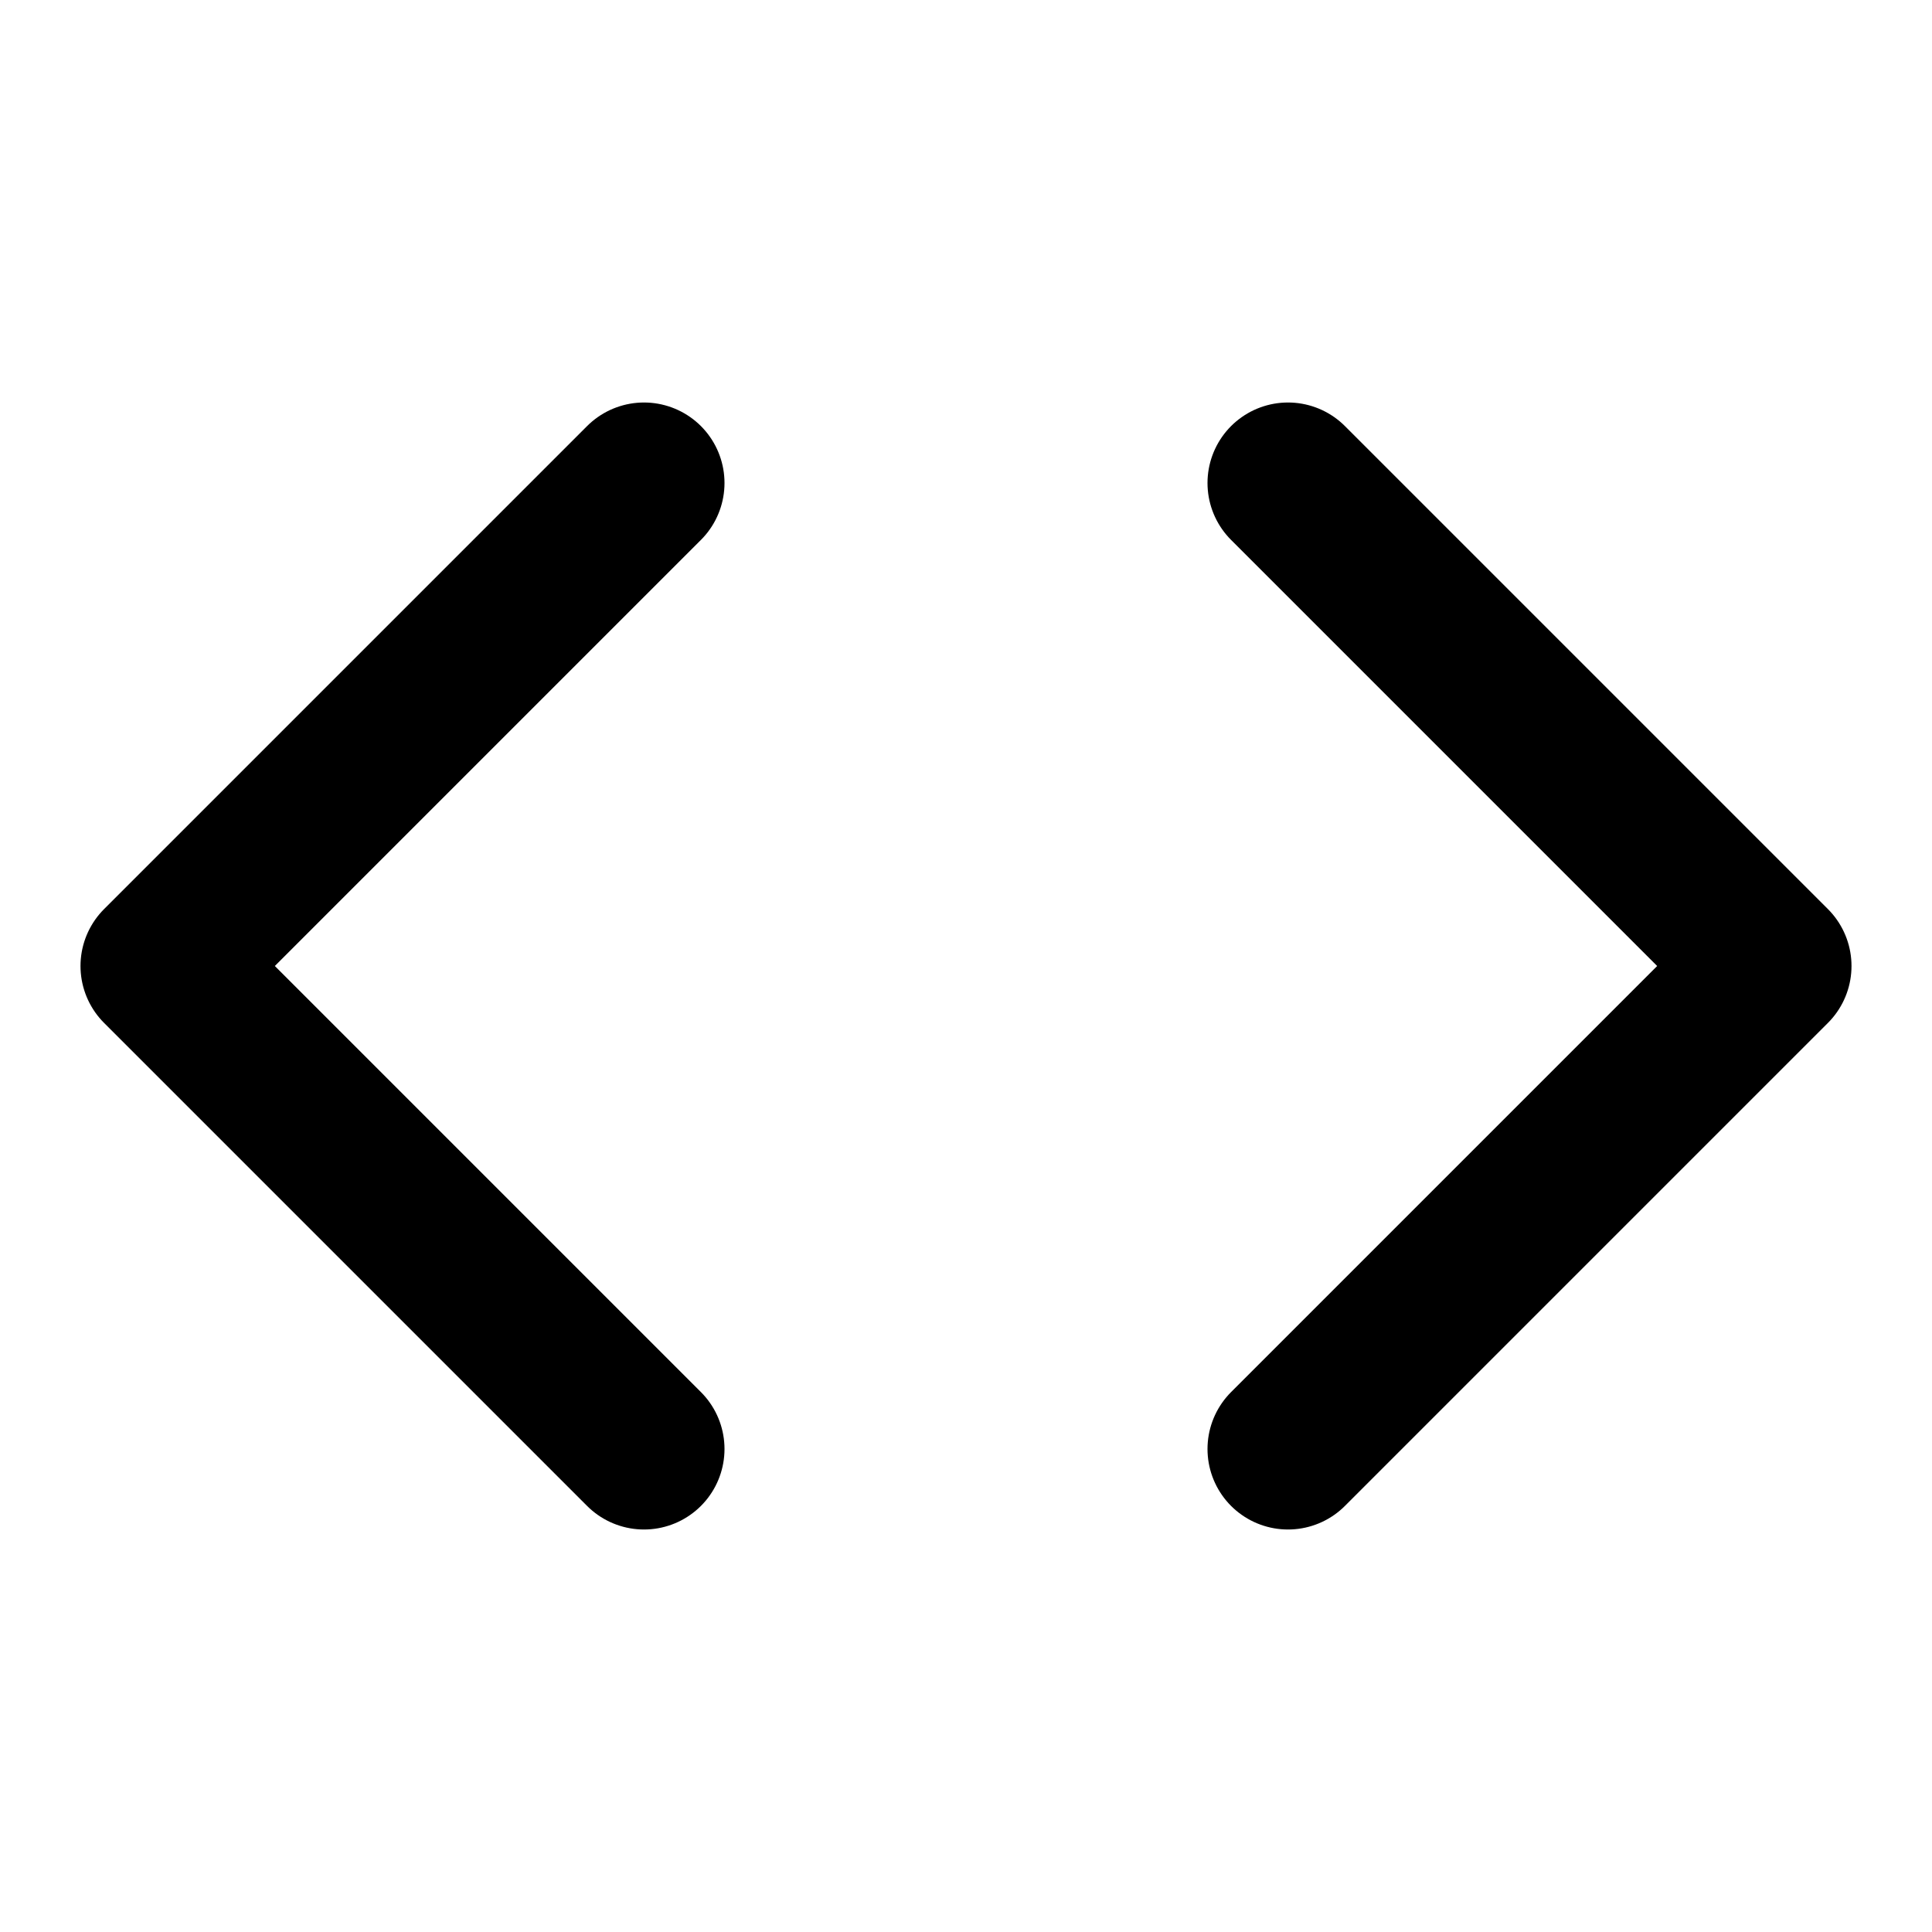
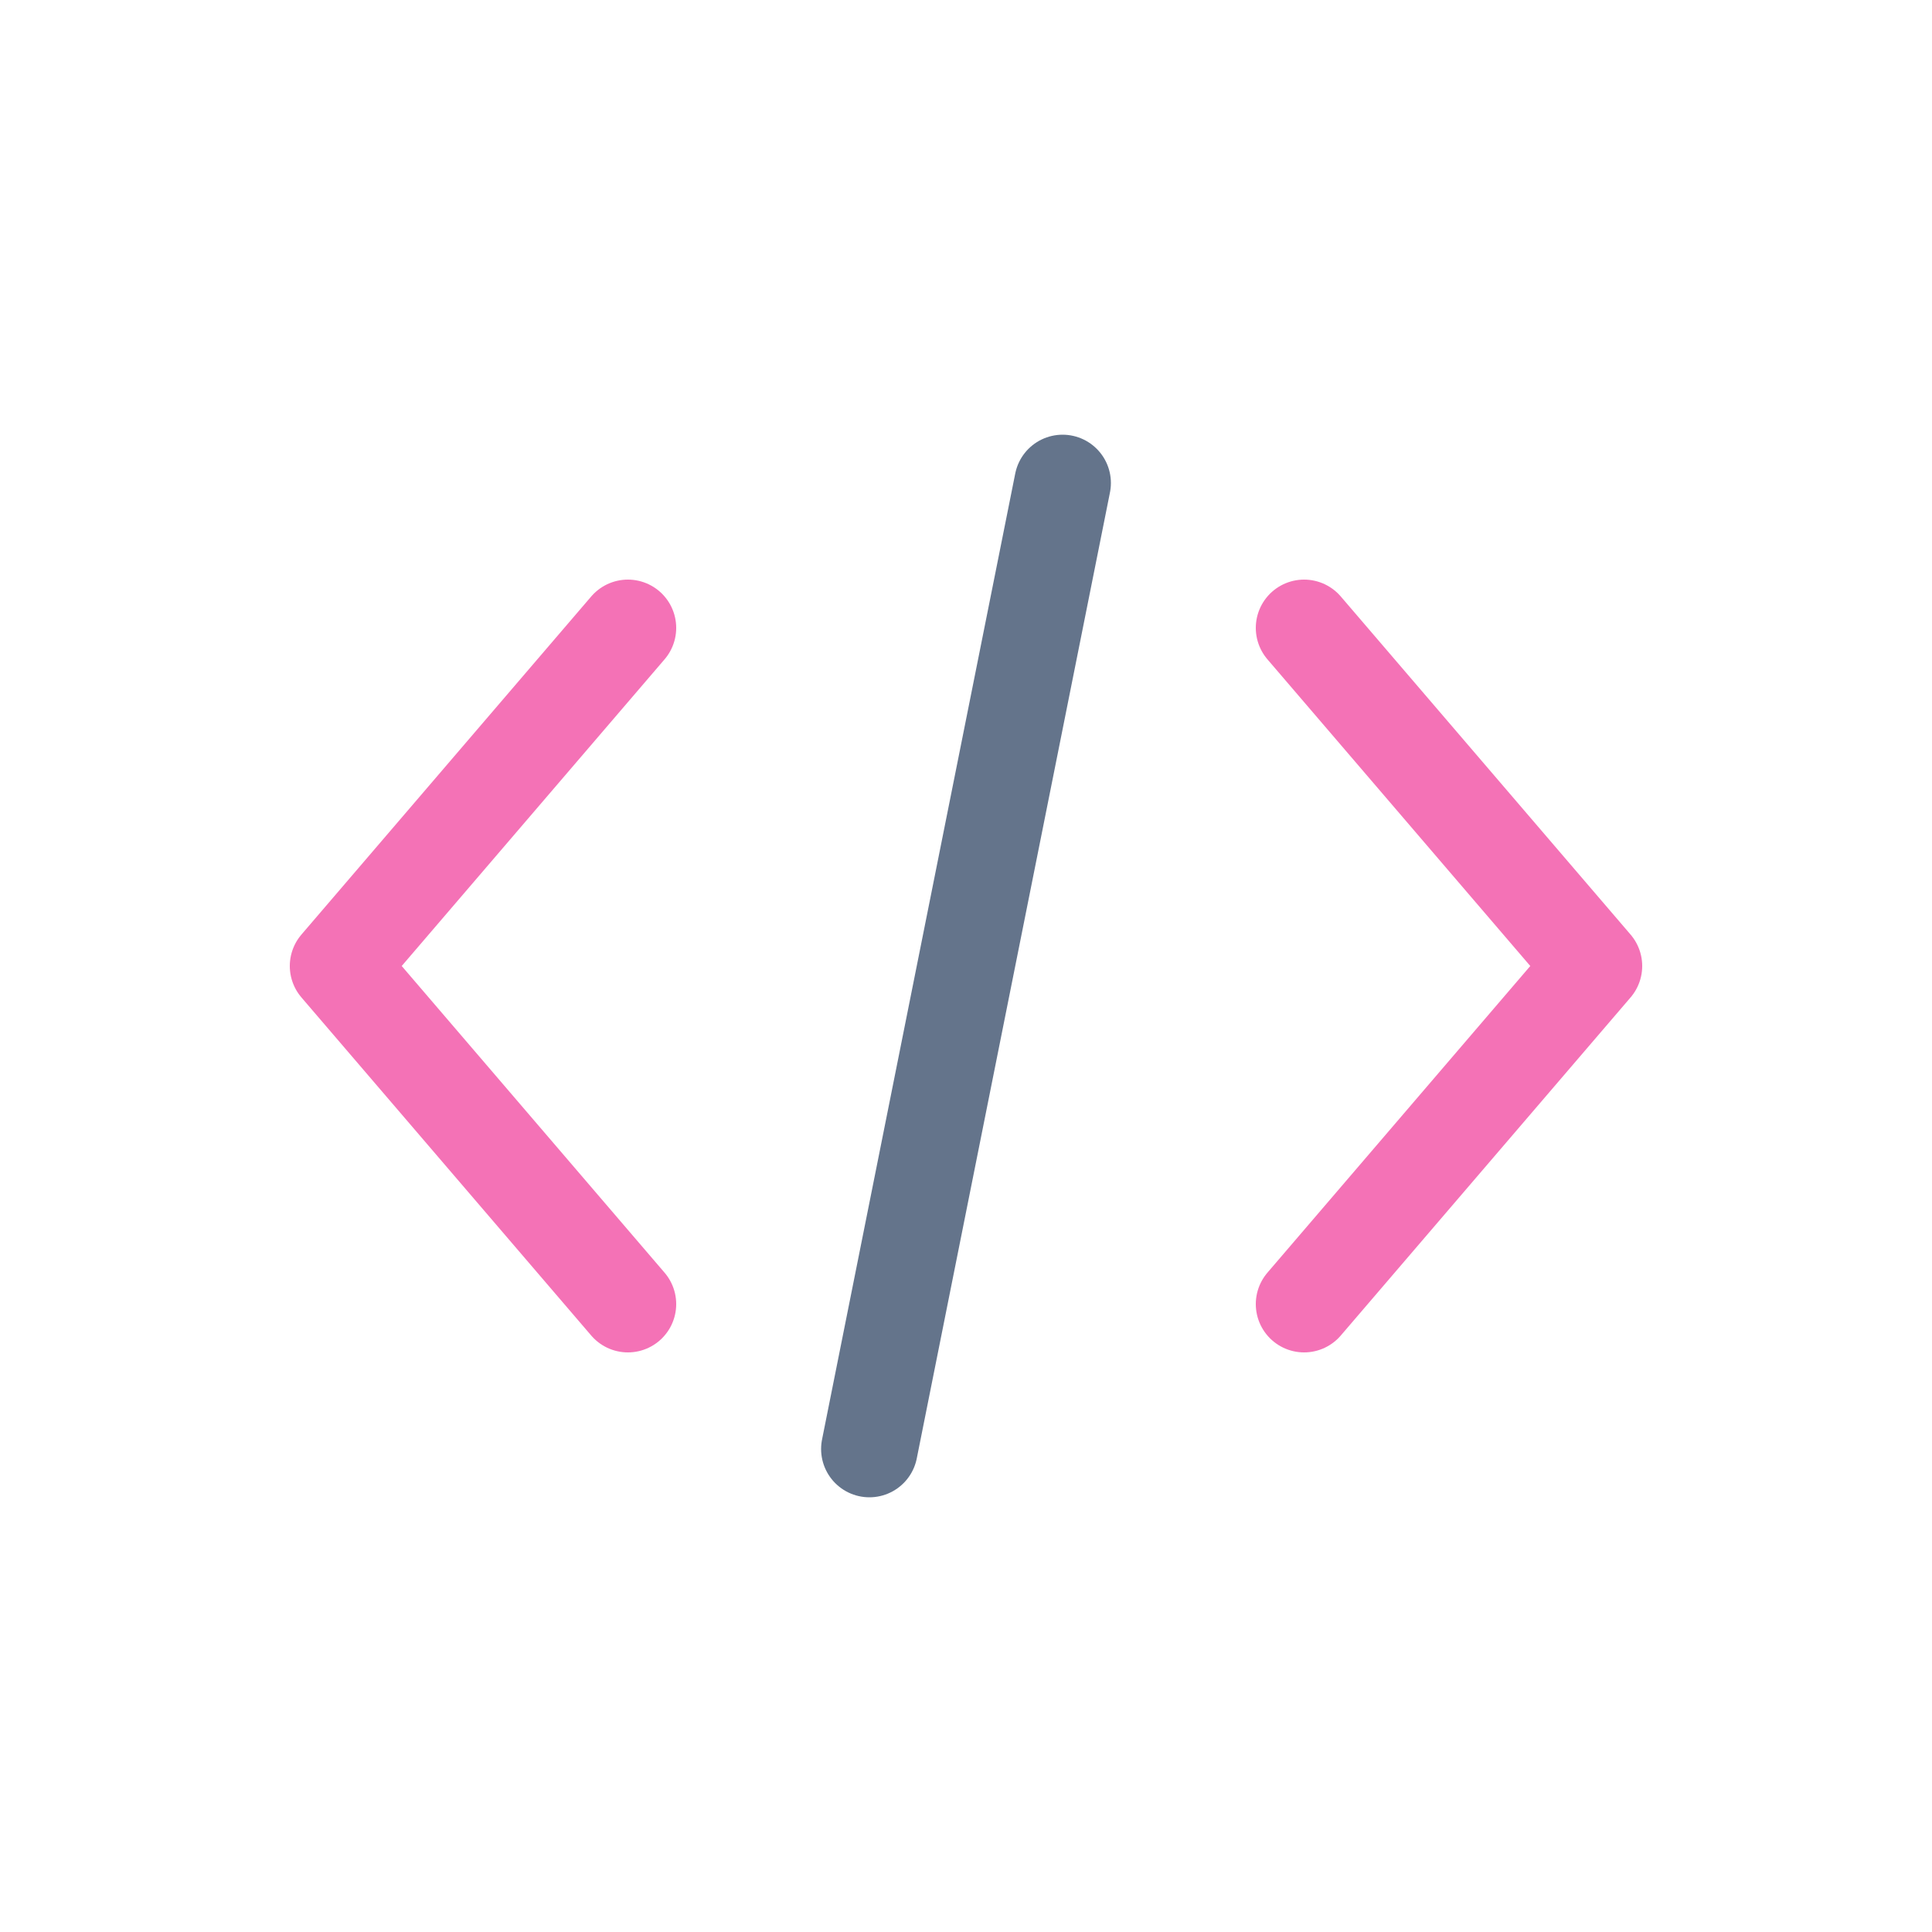
- <svg xmlns="http://www.w3.org/2000/svg" viewBox="0 0 24 24" fill="none">
-   <path d="M16 18L22 12L16 6" stroke="currentColor" stroke-width="2" stroke-linecap="round" stroke-linejoin="round" />
-   <path d="M8 6L2 12L8 18" stroke="currentColor" stroke-width="2" stroke-linecap="round" stroke-linejoin="round" />
+ <svg xmlns="http://www.w3.org/2000/svg" viewBox="0 0 80 80" fill="none">
+   <path d="M54 26L66 40L54 54" stroke="#f472b6" stroke-width="4" stroke-linecap="round" stroke-linejoin="round" />
+   <path d="M26 26L14 40L26 54" stroke="#f472b6" stroke-width="4" stroke-linecap="round" stroke-linejoin="round" />
+   <path d="M44 20L36 60" stroke="#64748b" stroke-width="4" stroke-linecap="round" stroke-linejoin="round" />
</svg>
